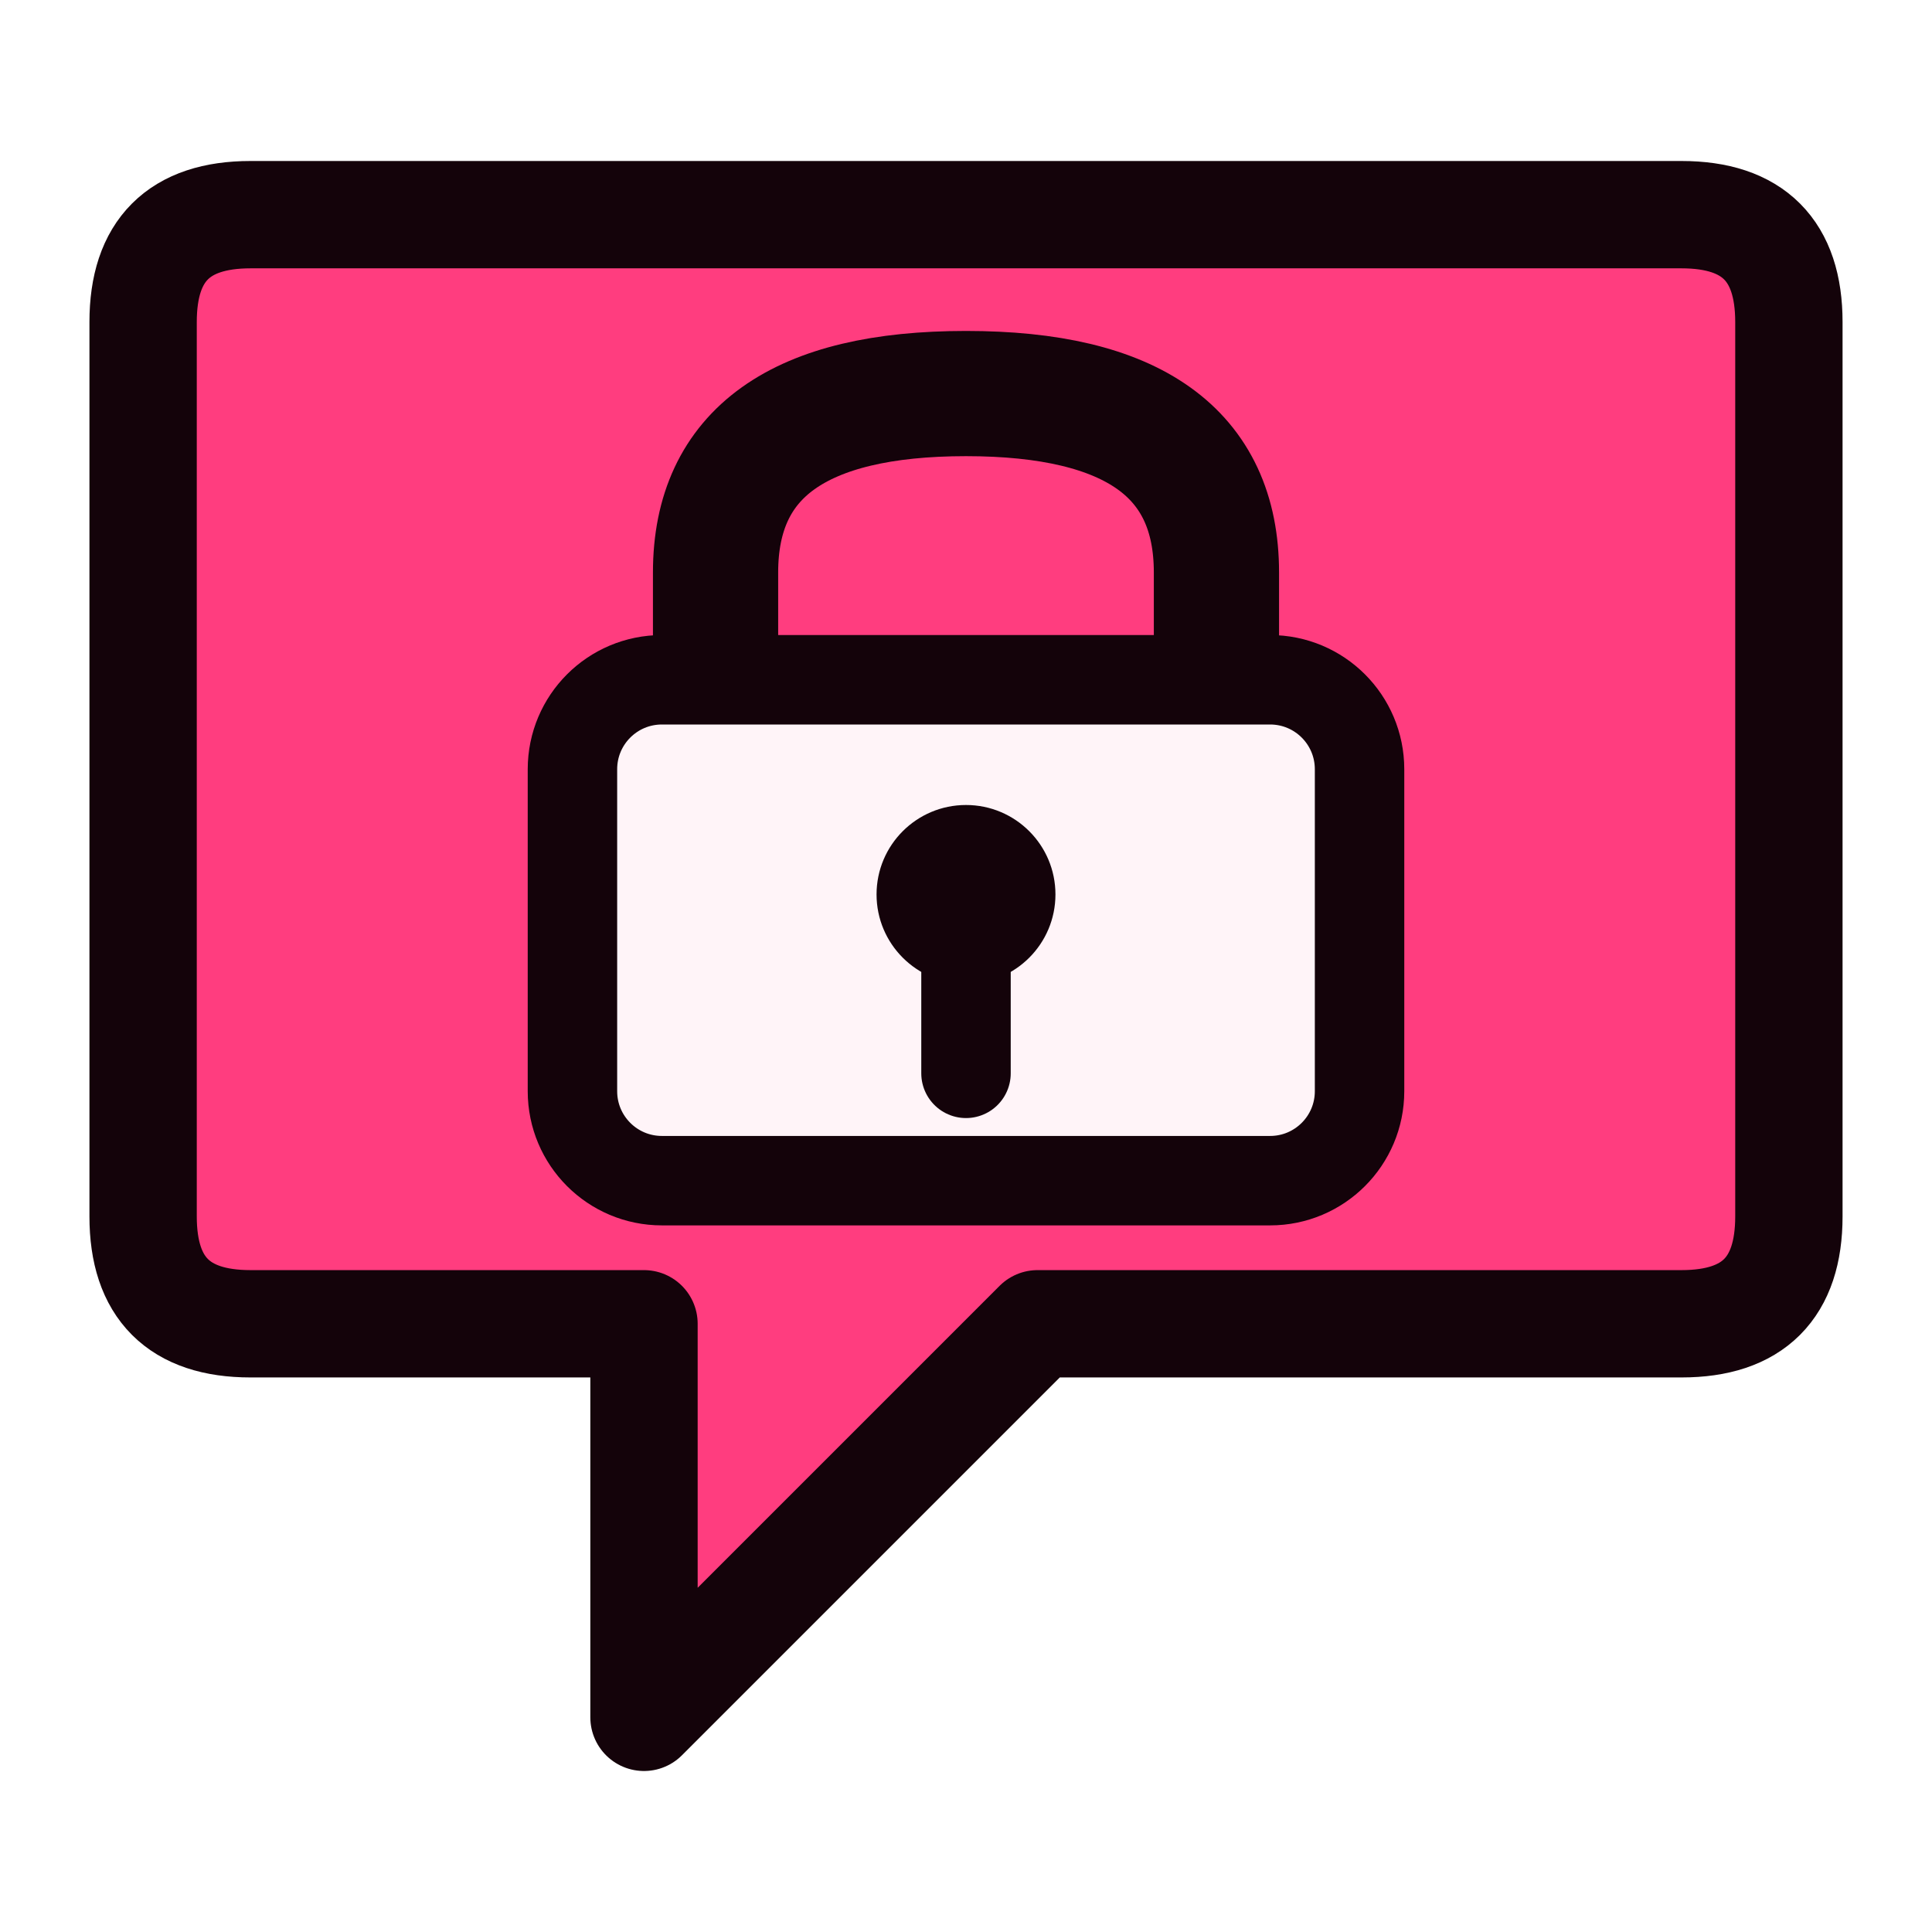
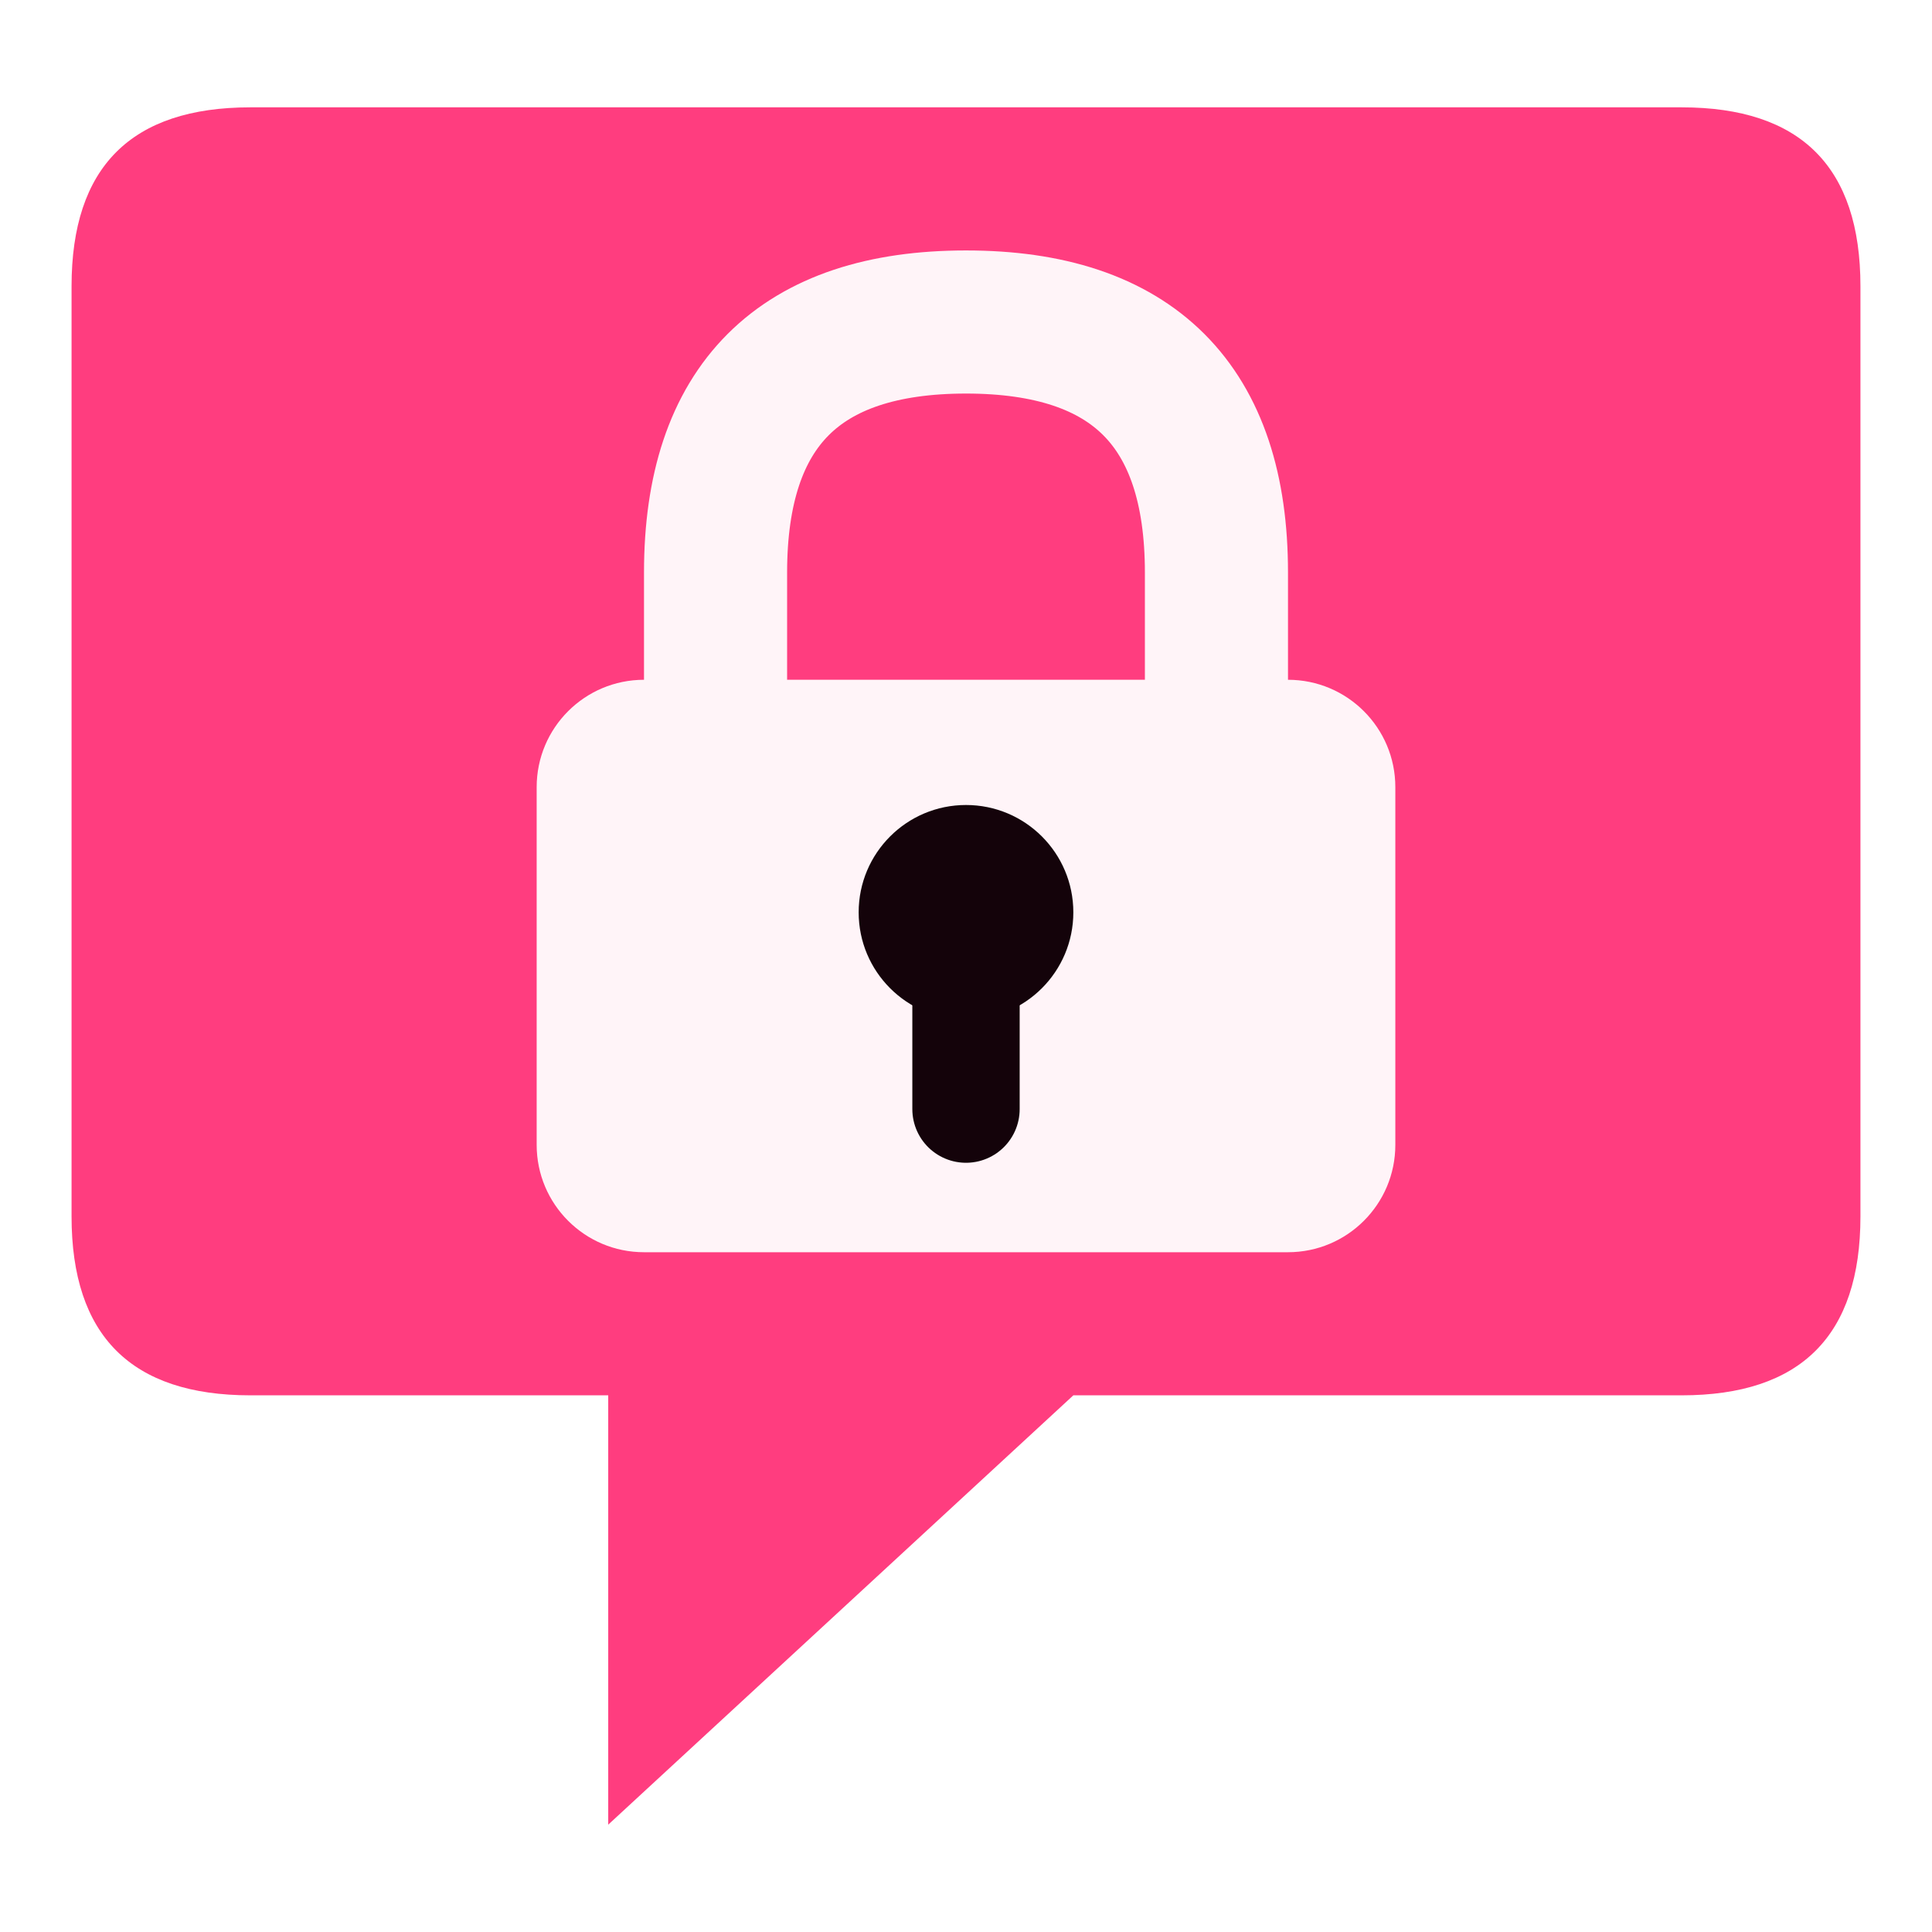
<svg xmlns="http://www.w3.org/2000/svg" viewBox="0 0 108 108" aria-hidden="true">
-   <path d="M14 12 H94 Q100 12 100 18 V68 Q100 74 94 74 H58 L36 96 V74 H14 Q8 74 8 68 V18 Q8 12 14 12 Z" fill="#ff3d7f" stroke="#14030a" stroke-width="6" stroke-linejoin="round" />
-   <path d="M40 40 V32 Q40 22 54 22 Q68 22 68 32 V40" fill="none" stroke="#14030a" stroke-width="7" stroke-linecap="round" />
-   <rect x="32" y="38" width="44" height="28" rx="5" fill="#fff4f8" stroke="#14030a" stroke-width="5" />
-   <circle cx="54" cy="50" r="5" fill="#14030a" />
-   <path d="M54 52 V60" stroke="#14030a" stroke-width="5" stroke-linecap="round" />
+   <path d="M14 6 H94 Q104 6 104 16 V68 Q104 78 94 78 H60 L34 102 V78 H14 Q4 78 4 68 V16 Q4 6 14 6 Z" fill="#ff3d7f" />
+   <path d="M40 40 V32 Q40 18 54 18 Q68 18 68 32 V40" fill="none" stroke="#fff4f8" stroke-width="8" stroke-linecap="round" />
+   <rect x="30" y="38" width="48" height="32" rx="6" fill="#fff4f8" />
+   <circle cx="54" cy="51" r="6" fill="#14030a" />
+   <path d="M54 53 V62" stroke="#14030a" stroke-width="6" stroke-linecap="round" />
</svg>
